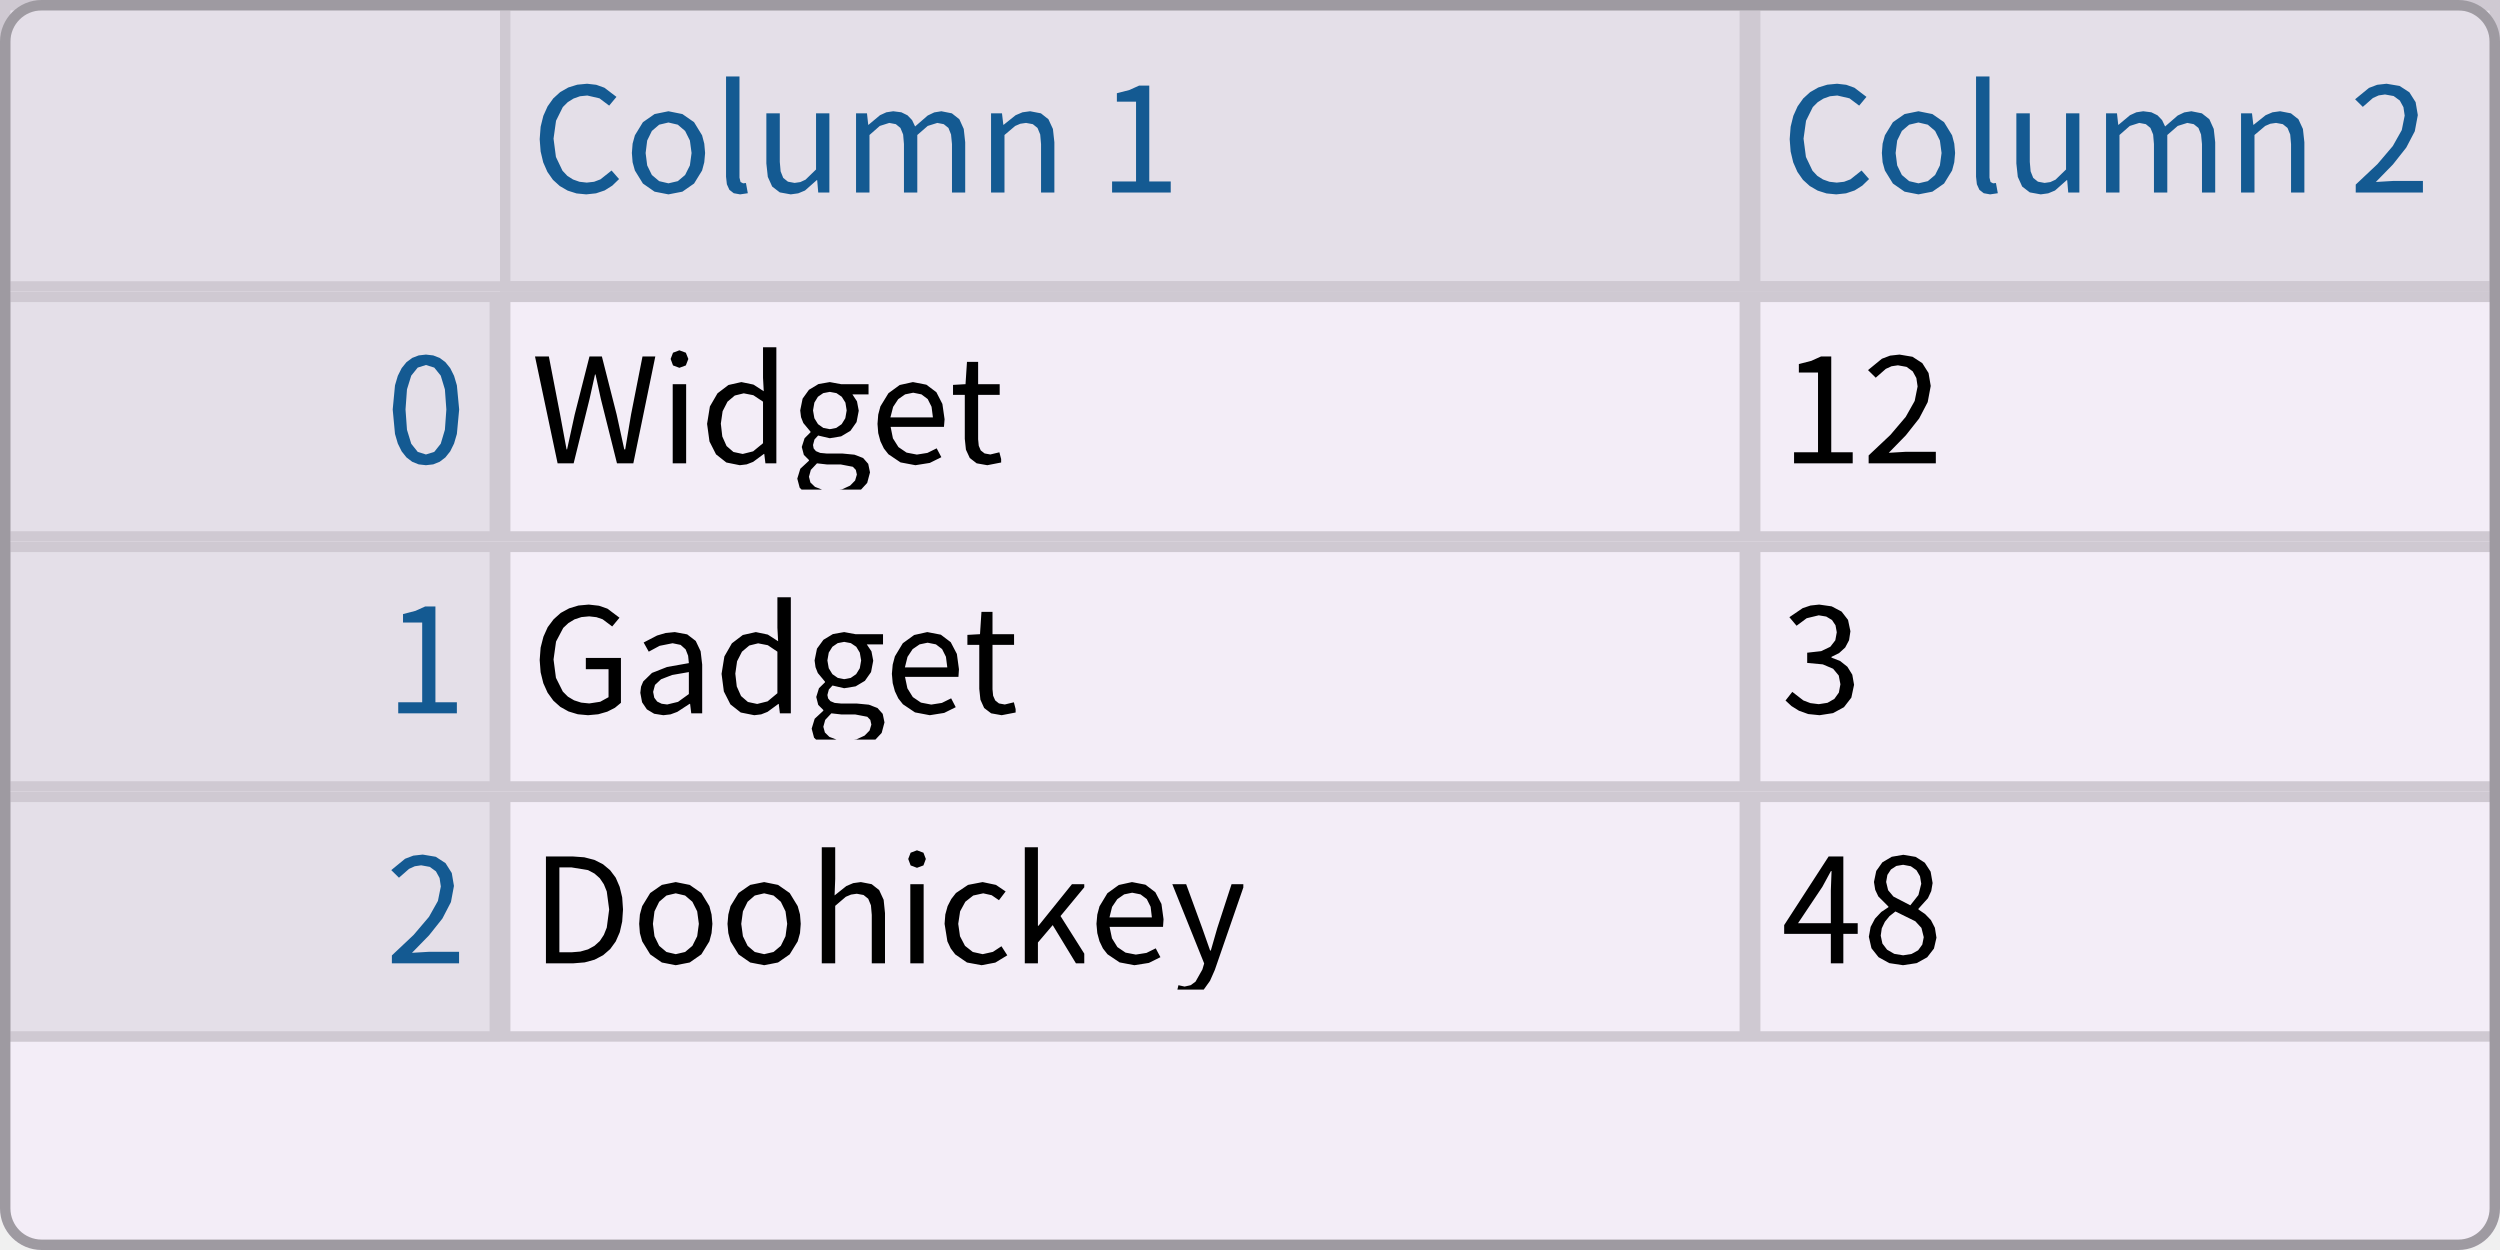
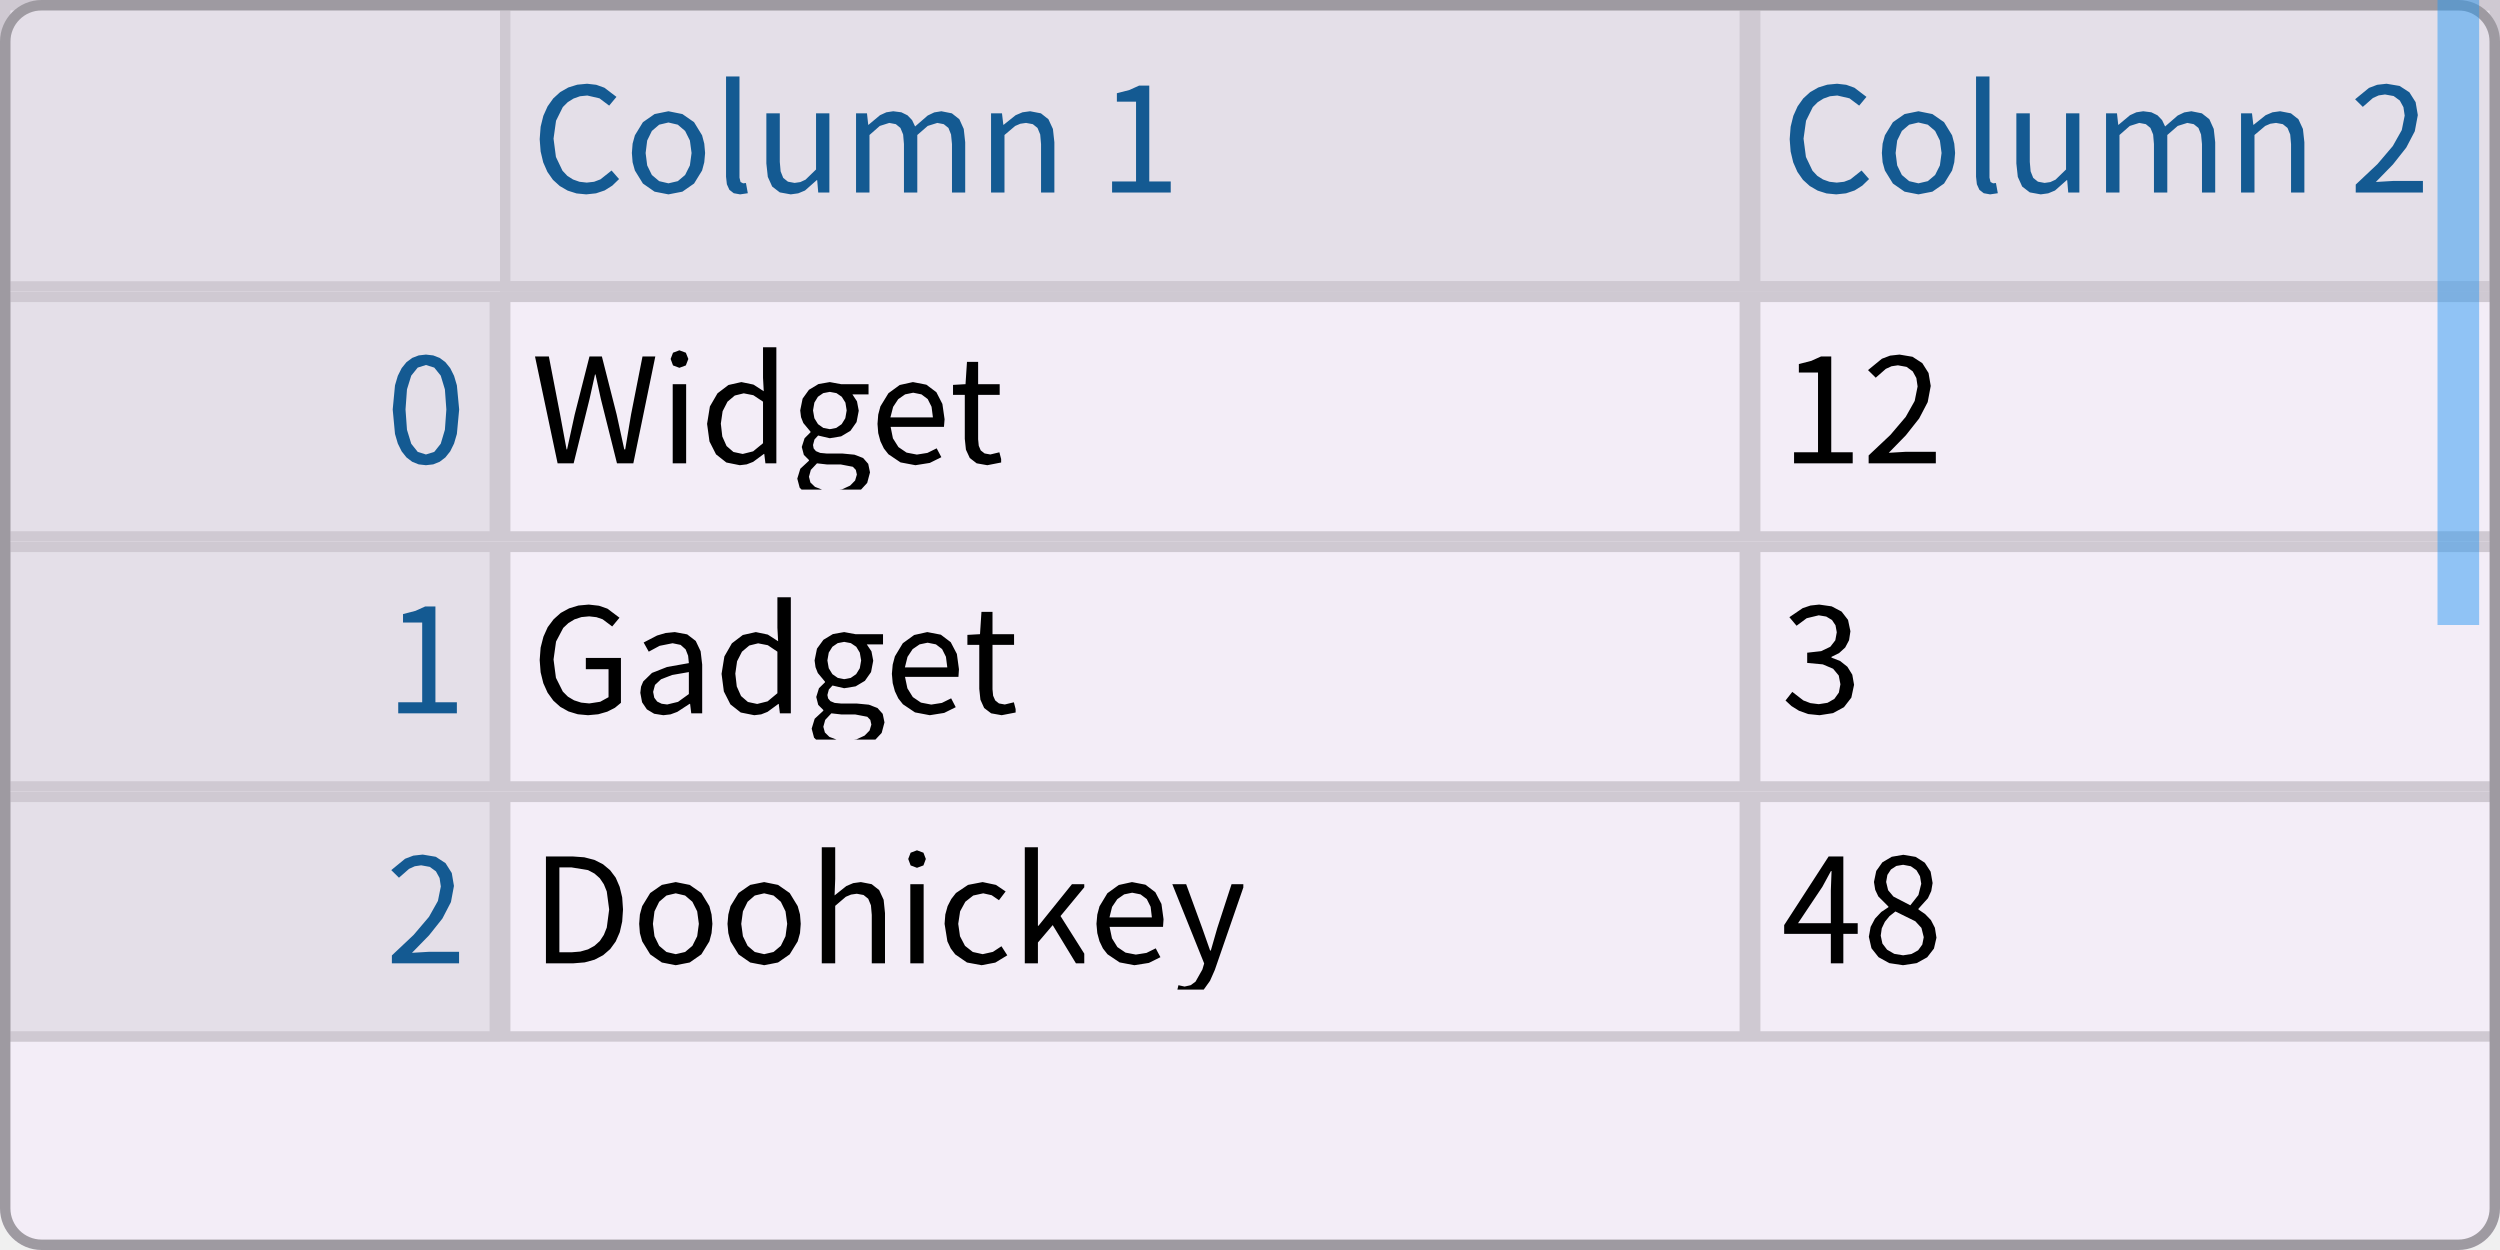
<svg xmlns="http://www.w3.org/2000/svg" width="240" height="120" viewBox="0 0 240 120">
  <rect x="0" y="0" width="240" height="120" fill="rgba(240,240,240,1.00)" />
  <rect x="0" y="0" width="240" height="120" rx="4" ry="4" fill="rgba(243,237,247,1.00)" />
  <rect x="0" y="0" width="240" height="28" fill="rgba(228,223,232,1.00)" />
  <rect x="0.5" y="0.5" width="239" height="27" fill="none" stroke="rgba(207,201,210,1.00)" stroke-width="1" />
  <rect x="48.5" y="0.5" width="119" height="27" fill="none" stroke="rgba(207,201,210,1.00)" stroke-width="1" />
  <path d="M59.43 17.19L58.71 16.37L57.64 17.22L57.03 17.45L56.33 17.53L55.63 17.45L55.01 17.23L54.46 16.88L54.00 16.39L53.37 15.07L53.14 13.31L53.38 11.59L54.03 10.28L54.50 9.81L55.06 9.46L55.68 9.24L56.38 9.17L57.55 9.44L58.48 10.14L59.18 9.30L58.02 8.42L57.24 8.14L56.36 8.04L55.42 8.13L54.55 8.40L53.78 8.84L53.11 9.45L52.57 10.21L52.16 11.12L51.90 12.17L51.81 13.36L51.90 14.54L52.15 15.59L52.55 16.50L53.08 17.26L53.74 17.86L54.50 18.30L55.35 18.57L56.28 18.66L56.28 18.66L57.22 18.56L58.05 18.28L58.78 17.82ZM67.61 15.58L67.69 14.69L67.61 13.79L67.40 12.99L66.63 11.73L65.51 10.95L64.17 10.68L62.84 10.95L61.72 11.73L60.95 12.99L60.73 13.79L60.66 14.69L60.73 15.58L60.95 16.37L61.72 17.62L62.84 18.40L64.17 18.66L64.17 18.66L65.51 18.40L66.63 17.62L67.40 16.37ZM61.98 14.69L62.13 13.49L62.58 12.57L63.28 11.97L64.17 11.76L65.07 11.97L65.77 12.57L66.23 13.49L66.39 14.69L66.23 15.88L65.77 16.80L65.07 17.39L64.17 17.60L64.17 17.60L63.28 17.39L62.58 16.80L62.13 15.88ZM71.09 17.47L70.99 17.05L70.99 7.34L69.70 7.34L69.70 16.97L69.78 17.69L70.02 18.22L70.44 18.55L71.05 18.66L71.05 18.66L71.79 18.55L71.61 17.57L71.34 17.60ZM78.45 17.29L78.55 18.48L79.62 18.48L79.62 10.88L78.34 10.88L78.34 16.27L77.33 17.25L76.83 17.48L76.28 17.56L75.64 17.44L75.19 17.08L74.94 16.45L74.86 15.54L74.86 10.88L73.57 10.88L73.57 15.69L73.71 16.98L74.13 17.91L74.86 18.47L75.91 18.66L75.91 18.66L76.63 18.56L77.28 18.29L78.41 17.29ZM85.37 11.80L86.00 11.92L86.44 12.28L86.70 12.91L86.78 13.83L86.78 18.48L88.06 18.48L88.06 12.96L89.06 12.09L89.98 11.80L90.60 11.92L91.05 12.28L91.30 12.91L91.39 13.83L91.39 18.48L92.66 18.48L92.66 13.66L92.52 12.38L92.10 11.45L91.38 10.88L90.37 10.68L89.69 10.79L89.06 11.09L87.85 12.14L87.56 11.53L87.12 11.07L86.53 10.78L85.75 10.68L85.09 10.78L84.48 11.06L83.38 11.98L83.35 11.98L83.23 10.88L82.18 10.88L82.18 18.48L83.47 18.48L83.47 12.96L84.46 12.09ZM97.95 11.88L98.50 11.80L99.15 11.92L99.60 12.28L99.86 12.91L99.94 13.83L99.94 18.48L101.22 18.48L101.22 13.66L101.08 12.38L100.65 11.45L99.93 10.88L98.89 10.68L98.16 10.78L97.50 11.06L96.35 11.98L96.32 11.98L96.19 10.88L95.14 10.88L95.14 18.48L96.43 18.48L96.43 12.96L97.46 12.09ZM110.33 8.22L109.35 8.22L108.42 8.64L107.22 8.95L107.22 9.76L109.06 9.76L109.06 17.42L106.76 17.42L106.76 18.48L112.39 18.48L112.39 17.42L110.33 17.42Z" fill="rgba(20,90,146,1.00)" fill-rule="nonzero" data-text="1" />
  <rect x="168.5" y="0.5" width="119" height="27" fill="none" stroke="rgba(207,201,210,1.00)" stroke-width="1" />
  <path d="M179.43 17.19L178.71 16.37L177.64 17.22L177.03 17.45L176.33 17.53L175.63 17.45L175.01 17.23L174.46 16.88L174.00 16.39L173.37 15.07L173.14 13.31L173.38 11.59L174.03 10.28L174.50 9.81L175.06 9.46L175.68 9.24L176.38 9.17L177.55 9.44L178.48 10.14L179.18 9.30L178.02 8.42L177.24 8.14L176.36 8.04L175.42 8.13L174.55 8.40L173.78 8.84L173.11 9.45L172.57 10.21L172.16 11.12L171.90 12.17L171.81 13.36L171.90 14.54L172.15 15.59L172.55 16.50L173.08 17.26L173.74 17.86L174.50 18.30L175.35 18.57L176.28 18.66L176.28 18.66L177.22 18.56L178.05 18.28L178.78 17.82ZM187.61 15.58L187.69 14.69L187.61 13.79L187.40 12.99L186.63 11.73L185.51 10.95L184.17 10.68L182.84 10.95L181.72 11.73L180.95 12.99L180.73 13.79L180.66 14.69L180.73 15.58L180.95 16.37L181.72 17.62L182.84 18.40L184.17 18.66L184.17 18.66L185.51 18.40L186.63 17.62L187.40 16.37ZM181.98 14.69L182.13 13.49L182.58 12.57L183.28 11.97L184.17 11.76L185.07 11.97L185.77 12.57L186.23 13.49L186.39 14.69L186.23 15.88L185.77 16.80L185.07 17.39L184.17 17.60L184.17 17.60L183.28 17.39L182.58 16.80L182.13 15.88ZM191.09 17.47L190.99 17.05L190.99 7.34L189.70 7.34L189.70 16.97L189.78 17.69L190.02 18.22L190.44 18.55L191.05 18.66L191.05 18.66L191.79 18.55L191.61 17.57L191.34 17.60ZM198.45 17.29L198.55 18.48L199.62 18.48L199.62 10.88L198.34 10.88L198.34 16.27L197.33 17.25L196.83 17.48L196.28 17.56L195.64 17.44L195.19 17.08L194.94 16.45L194.86 15.54L194.86 10.88L193.57 10.88L193.57 15.69L193.71 16.98L194.13 17.91L194.86 18.47L195.91 18.66L195.91 18.66L196.63 18.56L197.28 18.29L198.41 17.29ZM205.37 11.80L206.00 11.92L206.44 12.28L206.70 12.91L206.78 13.83L206.78 18.48L208.06 18.48L208.06 12.96L209.06 12.09L209.98 11.80L210.60 11.92L211.05 12.28L211.30 12.91L211.39 13.83L211.39 18.48L212.66 18.48L212.66 13.66L212.52 12.38L212.10 11.45L211.38 10.88L210.37 10.68L209.69 10.79L209.06 11.09L207.85 12.14L207.56 11.53L207.12 11.07L206.53 10.78L205.75 10.68L205.09 10.78L204.48 11.06L203.38 11.98L203.35 11.98L203.23 10.88L202.18 10.88L202.18 18.48L203.47 18.48L203.47 12.96L204.46 12.09ZM217.95 11.88L218.50 11.80L219.15 11.92L219.60 12.28L219.86 12.91L219.94 13.83L219.94 18.48L221.22 18.48L221.22 13.66L221.08 12.38L220.65 11.45L219.93 10.88L218.89 10.68L218.16 10.78L217.50 11.06L216.35 11.98L216.32 11.98L216.19 10.88L215.14 10.88L215.14 18.48L216.43 18.48L216.43 12.96L217.46 12.09ZM228.08 17.47L229.72 15.79L231.00 14.17L231.82 12.60L232.11 11.05L231.90 9.81L231.30 8.86L230.36 8.25L229.11 8.04L228.21 8.14L227.42 8.44L226.09 9.53L226.83 10.26L227.80 9.41L228.35 9.16L228.96 9.07L229.79 9.22L230.38 9.65L230.73 10.29L230.85 11.10L230.57 12.49L229.71 14.02L228.24 15.75L226.15 17.72L226.15 18.48L232.60 18.48L232.60 17.37L229.76 17.37Z" fill="rgba(20,90,146,1.00)" fill-rule="nonzero" data-text="1" />
  <rect x="0" y="28" width="48" height="24" fill="rgba(228,223,232,1.00)" />
  <rect x="0.5" y="28.5" width="47" height="23" fill="none" stroke="rgba(207,201,210,1.00)" stroke-width="1" />
  <path d="M43.22 43.33L43.59 42.58L43.86 41.66L44.08 39.31L43.86 36.99L43.59 36.08L43.22 35.34L42.76 34.77L42.21 34.36L41.59 34.12L40.89 34.04L40.19 34.12L39.57 34.36L39.02 34.77L38.56 35.34L38.19 36.08L37.92 36.99L37.70 39.31L37.92 41.66L38.19 42.58L38.56 43.33L39.02 43.91L39.57 44.33L40.19 44.58L40.89 44.66L40.89 44.66L41.59 44.58L42.21 44.33L42.76 43.91ZM38.93 39.31L39.07 37.38L39.48 36.06L40.10 35.29L40.89 35.04L41.69 35.29L42.31 36.06L42.71 37.38L42.85 39.31L42.71 41.26L42.31 42.60L41.69 43.38L40.89 43.63L40.89 43.63L40.10 43.38L39.48 42.60L39.07 41.26Z" fill="rgba(20,90,146,1.00)" fill-rule="nonzero" data-text="1" />
  <rect x="0" y="52" width="48" height="24" fill="rgba(228,223,232,1.00)" />
  <rect x="0.5" y="52.5" width="47" height="23" fill="none" stroke="rgba(207,201,210,1.00)" stroke-width="1" />
  <path d="M41.80 58.22L40.82 58.22L39.89 58.64L38.69 58.95L38.69 59.76L40.53 59.76L40.53 67.42L38.23 67.42L38.23 68.48L43.86 68.48L43.86 67.42L41.80 67.42Z" fill="rgba(20,90,146,1.00)" fill-rule="nonzero" data-text="1" />
  <rect x="0" y="76" width="48" height="24" fill="rgba(228,223,232,1.00)" />
  <rect x="0.5" y="76.5" width="47" height="23" fill="none" stroke="rgba(207,201,210,1.00)" stroke-width="1" />
  <path d="M39.55 91.47L41.19 89.79L42.47 88.18L43.29 86.60L43.58 85.05L43.37 83.81L42.77 82.86L41.83 82.25L40.58 82.04L39.68 82.14L38.89 82.44L37.56 83.53L38.30 84.26L39.27 83.41L39.82 83.16L40.43 83.07L41.26 83.22L41.85 83.65L42.20 84.29L42.32 85.10L42.04 86.49L41.18 88.02L39.71 89.75L37.62 91.72L37.62 92.48L44.07 92.48L44.07 91.37L41.23 91.37Z" fill="rgba(20,90,146,1.00)" fill-rule="nonzero" data-text="1" />
  <rect x="48.5" y="28.5" width="119" height="23" fill="none" stroke="rgba(207,201,210,1.00)" stroke-width="1" />
  <path d="M57.17 35.95L57.68 38.29L59.23 44.48L60.80 44.48L62.91 34.22L61.68 34.22L60.58 39.80L60.02 43.14L59.93 43.14L59.20 39.80L57.78 34.22L56.59 34.22L55.17 39.80L54.44 43.14L54.39 43.14L53.77 39.80L52.69 34.22L51.36 34.22L53.53 44.48L55.07 44.48L56.60 38.29L57.12 35.95ZM64.58 44.48L65.87 44.48L65.87 36.88L64.58 36.88ZM65.22 33.63L64.61 33.86L64.38 34.46L64.61 35.08L65.22 35.31L65.22 35.31L65.84 35.08L66.08 34.46L65.84 33.86ZM73.37 43.58L73.48 44.48L74.53 44.48L74.53 33.34L73.25 33.34L73.25 36.26L73.32 37.56L72.33 36.92L71.17 36.68L69.93 36.96L68.88 37.76L68.15 39.02L67.88 40.69L68.11 42.38L68.74 43.62L69.73 44.40L71.02 44.66L71.02 44.66L71.68 44.58L72.30 44.34L73.33 43.58ZM69.20 40.67L69.37 39.48L69.84 38.56L70.54 37.97L71.40 37.76L72.32 37.94L73.25 38.56L73.25 42.55L72.30 43.33L71.30 43.58L71.30 43.58L70.41 43.39L69.75 42.82L69.34 41.90ZM83.52 45.35L83.35 44.53L82.86 43.97L82.03 43.65L80.88 43.54L79.38 43.54L78.74 43.48L78.33 43.31L78.11 43.05L78.05 42.72L78.19 42.19L78.54 41.81L79.66 42.07L80.75 41.89L81.64 41.36L82.23 40.52L82.44 39.43L82.27 38.53L81.83 37.86L83.38 37.86L83.38 36.88L80.74 36.88L79.66 36.68L78.57 36.87L77.66 37.42L77.05 38.27L76.82 39.40L76.90 40.05L77.12 40.61L77.81 41.44L77.81 41.50L77.24 42.07L76.97 42.91L77.17 43.67L77.66 44.16L77.66 44.23L76.83 45.00L76.54 45.95L76.77 46.82L76.95 47.00L82.66 47.00L83.25 46.36ZM78.05 39.40L78.18 38.65L78.52 38.09L79.03 37.74L79.66 37.62L80.30 37.74L80.81 38.09L81.16 38.65L81.28 39.40L81.15 40.15L80.80 40.72L80.28 41.08L79.66 41.20L79.66 41.20L79.04 41.08L78.53 40.72L78.18 40.15ZM77.66 45.77L77.84 45.11L78.43 44.48L79.41 44.59L80.72 44.59L81.87 44.81L82.16 45.11L82.26 45.56L82.09 46.13L81.61 46.62L80.85 46.97L80.60 47.00L78.91 47.00L78.24 46.74L77.80 46.32ZM89.03 43.48L88.02 43.64L87.03 43.45L86.25 42.92L85.72 42.08L85.50 40.98L90.62 40.98L90.68 40.25L90.47 38.78L89.89 37.65L88.93 36.93L87.64 36.68L86.37 36.96L85.29 37.75L84.52 39.01L84.31 39.80L84.24 40.69L84.31 41.58L84.52 42.36L84.85 43.05L85.29 43.61L86.45 44.39L87.88 44.66L87.88 44.66L89.26 44.44L90.37 43.89L89.92 43.04ZM87.67 37.70L88.46 37.86L89.06 38.31L89.43 39.05L89.56 40.07L85.48 40.07L85.74 39.06L86.23 38.32L86.89 37.86ZM95.07 43.63L94.52 43.53L94.15 43.24L93.96 42.79L93.90 42.17L93.90 37.91L95.97 37.91L95.97 36.88L93.90 36.88L93.90 34.74L92.83 34.74L92.69 36.88L91.49 36.95L91.49 37.91L92.62 37.91L92.62 42.13L92.73 43.17L93.10 43.97L93.76 44.48L94.78 44.66L94.78 44.66L96.11 44.40L96.11 44.07L95.94 43.42Z" fill="rgba(0,0,0,1.00)" fill-rule="nonzero" data-text="1" />
  <rect x="168.5" y="28.5" width="119" height="23" fill="none" stroke="rgba(207,201,210,1.00)" stroke-width="1" />
  <path d="M175.80 34.22L174.82 34.22L173.89 34.64L172.69 34.95L172.69 35.76L174.53 35.76L174.53 43.42L172.23 43.42L172.23 44.48L177.86 44.48L177.86 43.42L175.80 43.42ZM181.32 43.47L182.96 41.79L184.24 40.17L185.06 38.60L185.35 37.05L185.14 35.81L184.54 34.86L183.60 34.25L182.35 34.04L181.45 34.14L180.66 34.44L179.33 35.53L180.07 36.26L181.04 35.41L181.59 35.16L182.20 35.07L183.03 35.22L183.62 35.65L183.97 36.29L184.09 37.10L183.81 38.49L182.95 40.02L181.48 41.75L179.39 43.72L179.39 44.48L185.84 44.48L185.84 43.37L183.00 43.37Z" fill="rgba(0,0,0,1.00)" fill-rule="nonzero" data-text="1" />
  <rect x="48.5" y="52.5" width="119" height="23" fill="none" stroke="rgba(207,201,210,1.00)" stroke-width="1" />
  <path d="M59.61 67.47L59.61 63.16L56.24 63.16L56.24 64.24L58.42 64.24L58.42 66.93L57.62 67.37L56.57 67.53L55.79 67.45L55.11 67.23L54.52 66.88L54.03 66.39L53.37 65.07L53.14 63.31L53.38 61.59L54.07 60.28L54.57 59.81L55.15 59.46L55.82 59.24L56.56 59.17L57.26 59.25L57.85 59.45L58.77 60.14L59.47 59.30L58.31 58.43L57.50 58.15L56.52 58.04L55.53 58.13L54.64 58.40L53.83 58.84L53.15 59.45L52.58 60.21L52.17 61.12L51.90 62.17L51.81 63.36L51.90 64.54L52.16 65.59L52.57 66.50L53.12 67.26L53.79 67.86L54.58 68.30L55.47 68.57L56.45 68.66L56.45 68.66L57.43 68.57L58.30 68.32L59.03 67.95ZM66.25 67.57L66.36 68.48L67.41 68.48L67.41 63.80L67.26 62.52L66.79 61.53L65.97 60.90L64.78 60.68L63.89 60.77L63.08 61.01L61.79 61.68L62.28 62.56L63.32 62.00L64.57 61.75L65.34 61.91L65.82 62.34L66.06 62.95L66.13 63.66L64.04 64.03L62.59 64.60L61.75 65.42L61.54 65.92L61.47 66.51L61.64 67.42L62.10 68.10L62.80 68.52L63.68 68.66L63.68 68.66L64.37 68.58L65.02 68.34L66.20 67.57ZM62.70 66.42L62.88 65.75L63.46 65.21L64.52 64.80L66.13 64.52L66.13 66.63L65.09 67.38L64.05 67.63L64.05 67.63L63.52 67.56L63.09 67.35L62.81 66.98ZM74.76 67.58L74.87 68.48L75.92 68.48L75.92 57.34L74.63 57.34L74.63 60.26L74.70 61.56L73.71 60.92L72.56 60.68L71.31 60.96L70.26 61.76L69.54 63.02L69.27 64.69L69.49 66.38L70.12 67.62L71.11 68.40L72.41 68.66L72.41 68.66L73.07 68.58L73.68 68.34L74.72 67.58ZM70.59 64.67L70.76 63.48L71.23 62.56L71.93 61.97L72.78 61.76L73.71 61.94L74.63 62.56L74.63 66.55L73.69 67.33L72.69 67.58L72.69 67.58L71.80 67.39L71.14 66.82L70.73 65.90ZM84.91 69.35L84.74 68.53L84.24 67.97L83.41 67.65L82.26 67.54L80.76 67.54L80.13 67.48L79.72 67.31L79.50 67.05L79.43 66.72L79.57 66.19L79.92 65.81L81.04 66.07L82.14 65.89L83.03 65.36L83.62 64.52L83.83 63.43L83.66 62.53L83.21 61.86L84.77 61.86L84.77 60.88L82.12 60.88L81.04 60.68L79.96 60.87L79.05 61.42L78.43 62.27L78.20 63.40L78.29 64.05L78.51 64.61L79.20 65.44L79.20 65.50L78.62 66.07L78.36 66.91L78.55 67.67L79.04 68.16L79.04 68.23L78.21 69.00L77.92 69.95L78.15 70.82L78.34 71.00L84.04 71.00L84.64 70.36ZM79.43 63.40L79.56 62.65L79.91 62.09L80.42 61.74L81.04 61.62L81.68 61.74L82.20 62.09L82.54 62.65L82.67 63.40L82.54 64.15L82.19 64.72L81.67 65.08L81.04 65.20L81.04 65.20L80.43 65.08L79.91 64.72L79.56 64.15ZM79.04 69.77L79.22 69.11L79.81 68.48L80.79 68.59L82.11 68.59L83.26 68.81L83.55 69.11L83.65 69.56L83.48 70.13L83.00 70.62L82.24 70.97L81.99 71.00L80.30 71.00L79.62 70.74L79.19 70.32ZM90.42 67.48L89.40 67.64L88.41 67.45L87.63 66.92L87.11 66.08L86.88 64.98L92.01 64.98L92.06 64.25L91.86 62.78L91.27 61.65L90.32 60.93L89.02 60.68L87.76 60.96L86.67 61.75L85.91 63.01L85.70 63.80L85.62 64.69L85.70 65.58L85.91 66.36L86.24 67.05L86.68 67.61L87.84 68.39L89.26 68.66L89.26 68.66L90.64 68.44L91.75 67.89L91.31 67.04ZM89.05 61.70L89.85 61.86L90.44 62.31L90.81 63.05L90.94 64.07L86.87 64.07L87.12 63.06L87.61 62.32L88.28 61.86ZM96.46 67.63L95.90 67.53L95.54 67.24L95.34 66.79L95.28 66.17L95.28 61.91L97.35 61.91L97.35 60.88L95.28 60.88L95.28 58.74L94.22 58.74L94.08 60.88L92.87 60.95L92.87 61.91L94.01 61.91L94.01 66.13L94.12 67.17L94.48 67.97L95.15 68.48L96.16 68.66L96.16 68.66L97.50 68.40L97.50 68.07L97.33 67.42Z" fill="rgba(0,0,0,1.00)" fill-rule="nonzero" data-text="1" />
  <rect x="168.5" y="52.5" width="119" height="23" fill="none" stroke="rgba(207,201,210,1.00)" stroke-width="1" />
  <path d="M177.99 65.74L177.82 64.77L177.35 64.01L176.66 63.46L175.82 63.13L175.82 63.06L176.56 62.69L177.14 62.16L177.51 61.46L177.64 60.60L177.41 59.51L176.79 58.71L175.84 58.21L174.64 58.04L173.81 58.13L173.06 58.38L171.78 59.25L172.47 60.07L173.44 59.35L174.60 59.07L175.32 59.19L175.87 59.52L176.21 60.03L176.33 60.70L176.19 61.47L175.71 62.09L174.83 62.51L173.49 62.66L173.49 63.64L174.99 63.78L175.98 64.20L176.52 64.85L176.68 65.69L176.53 66.49L176.10 67.09L175.44 67.47L174.60 67.60L173.80 67.50L173.12 67.24L172.06 66.42L171.41 67.25L171.98 67.78L172.70 68.23L173.59 68.55L174.68 68.66L174.68 68.66L175.97 68.46L177.02 67.89L177.73 66.97Z" fill="rgba(0,0,0,1.00)" fill-rule="nonzero" data-text="1" />
  <rect x="48.5" y="76.5" width="119" height="23" fill="none" stroke="rgba(207,201,210,1.00)" stroke-width="1" />
  <path d="M57.90 91.70L58.58 91.11L59.11 90.38L59.50 89.49L59.73 88.47L59.81 87.31L59.73 86.15L59.49 85.14L59.11 84.26L58.57 83.54L57.89 82.97L57.06 82.55L56.09 82.30L54.98 82.22L52.41 82.22L52.41 92.48L55.03 92.48L56.13 92.39L57.08 92.13ZM57.07 83.86L57.58 84.31L57.97 84.89L58.25 85.58L58.48 87.31L58.25 89.05L57.97 89.75L57.58 90.34L57.07 90.80L56.45 91.14L55.71 91.35L54.86 91.42L53.70 91.42L53.70 83.27L54.86 83.27L56.45 83.53ZM68.31 89.58L68.39 88.69L68.31 87.79L68.10 86.99L67.33 85.73L66.21 84.95L64.87 84.68L63.54 84.95L62.42 85.73L61.65 86.99L61.43 87.79L61.36 88.69L61.43 89.58L61.65 90.37L62.42 91.62L63.54 92.40L64.87 92.66L64.87 92.66L66.21 92.40L67.33 91.62L68.10 90.37ZM62.68 88.69L62.83 87.49L63.28 86.57L63.98 85.97L64.87 85.76L65.77 85.97L66.47 86.57L66.93 87.49L67.09 88.69L66.93 89.88L66.47 90.80L65.77 91.39L64.87 91.60L64.87 91.60L63.98 91.39L63.28 90.80L62.83 89.88ZM76.80 89.58L76.87 88.69L76.80 87.79L76.58 86.99L75.81 85.73L74.69 84.95L73.36 84.68L72.02 84.95L70.90 85.73L70.13 86.99L69.92 87.79L69.84 88.69L69.92 89.58L70.13 90.37L70.90 91.62L72.02 92.40L73.36 92.66L73.36 92.66L74.69 92.40L75.81 91.62L76.58 90.37ZM71.16 88.69L71.32 87.49L71.77 86.57L72.46 85.97L73.36 85.76L74.26 85.97L74.96 86.57L75.41 87.49L75.57 88.69L75.41 89.88L74.96 90.80L74.26 91.39L73.36 91.60L73.36 91.60L72.46 91.39L71.77 90.80L71.32 89.88ZM81.70 85.88L82.25 85.80L82.90 85.92L83.35 86.28L83.61 86.91L83.69 87.83L83.69 92.48L84.96 92.48L84.96 87.66L84.83 86.38L84.40 85.45L83.68 84.88L82.64 84.68L81.91 84.78L81.25 85.06L80.12 85.96L80.18 84.39L80.18 81.34L78.89 81.34L78.89 92.48L80.18 92.48L80.18 86.96L81.20 86.09ZM87.39 92.48L88.67 92.48L88.67 84.88L87.39 84.88ZM88.03 81.63L87.42 81.86L87.19 82.46L87.42 83.08L88.03 83.31L88.03 83.31L88.65 83.08L88.88 82.46L88.65 81.86ZM95.32 91.38L94.34 91.60L93.39 91.39L92.64 90.80L92.16 89.88L91.99 88.69L92.17 87.49L92.67 86.57L93.43 85.97L94.39 85.76L95.20 85.94L95.90 86.42L96.54 85.58L95.61 84.95L94.33 84.68L92.93 84.95L91.77 85.73L91.32 86.31L90.97 86.99L90.75 87.79L90.68 88.69L90.95 90.37L91.27 91.05L91.70 91.62L92.83 92.40L94.23 92.66L94.23 92.66L95.55 92.41L96.70 91.71L96.14 90.84ZM103.29 92.48L104.09 92.48L104.09 91.55L101.81 87.94L104.09 85.18L104.09 84.88L102.91 84.88L99.69 88.88L99.64 88.88L99.64 81.34L98.38 81.34L98.38 92.48L99.64 92.48L99.64 90.48L101.06 88.81ZM110.06 91.48L109.04 91.64L108.05 91.45L107.27 90.92L106.75 90.08L106.52 88.98L111.65 88.98L111.70 88.25L111.50 86.78L110.91 85.65L109.96 84.93L108.67 84.68L107.40 84.96L106.31 85.75L105.55 87.01L105.34 87.80L105.26 88.69L105.34 89.58L105.55 90.36L105.88 91.05L106.32 91.61L107.48 92.39L108.90 92.66L108.90 92.66L110.29 92.44L111.40 91.89L110.95 91.04ZM108.69 85.70L109.49 85.86L110.09 86.31L110.46 87.05L110.58 88.07L106.51 88.07L106.76 87.06L107.26 86.32L107.92 85.86ZM116.62 93.12L119.36 85.20L119.36 84.88L118.23 84.88L116.86 89.09L116.24 91.25L116.17 91.25L115.41 89.09L113.87 84.88L112.54 84.88L115.60 92.49L115.43 93.07L114.77 94.24L114.30 94.58L113.72 94.71L113.13 94.58L113.03 95.00L115.56 95.00L115.56 95.00L116.16 94.16Z" fill="rgba(0,0,0,1.00)" fill-rule="nonzero" data-text="1" />
  <rect x="168.5" y="76.5" width="119" height="23" fill="none" stroke="rgba(207,201,210,1.00)" stroke-width="1" />
  <path d="M178.34 88.63L176.96 88.63L176.96 82.22L175.55 82.22L171.28 88.81L171.28 89.65L175.76 89.65L175.76 92.48L176.96 92.48L176.96 89.65L178.34 89.65ZM175.83 83.62L175.76 85.48L175.76 88.63L172.61 88.63L174.95 85.13L175.77 83.62ZM185.90 90.02L185.75 89.07L185.37 88.33L184.82 87.76L184.17 87.31L184.17 87.24L185.08 86.23L185.40 85.54L185.53 84.77L185.34 83.68L184.78 82.82L183.90 82.26L182.72 82.06L181.61 82.25L180.71 82.78L180.12 83.61L179.90 84.67L180.02 85.42L180.32 86.06L181.29 87.03L181.29 87.09L180.60 87.55L180.00 88.19L179.58 88.98L179.41 89.93L179.66 91.03L180.34 91.89L181.37 92.46L182.69 92.66L182.69 92.66L184.00 92.46L185.01 91.90L185.66 91.06ZM181.19 83.99L181.53 83.47L182.05 83.13L182.70 83.02L183.44 83.16L183.98 83.54L184.32 84.12L184.44 84.84L184.17 85.92L183.39 86.91L183.39 86.91L181.77 86.07L181.26 85.46L181.07 84.67ZM180.55 89.82L180.65 89.12L180.95 88.49L181.39 87.95L181.96 87.50L183.87 88.44L184.46 89.08L184.68 89.97L184.54 90.68L184.14 91.23L183.51 91.58L182.70 91.71L182.70 91.71L181.85 91.57L181.16 91.17L180.71 90.58Z" fill="rgba(0,0,0,1.00)" fill-rule="nonzero" data-text="1" />
  <rect x="0.5" y="0.5" width="239" height="119" rx="3.5" ry="3.5" fill="none" stroke="rgba(158,154,161,1.00)" stroke-width="1" />
+   <rect x="234" y="0" width="4" height="60" fill="rgba(33,150,243,0.47)" />
</svg>
